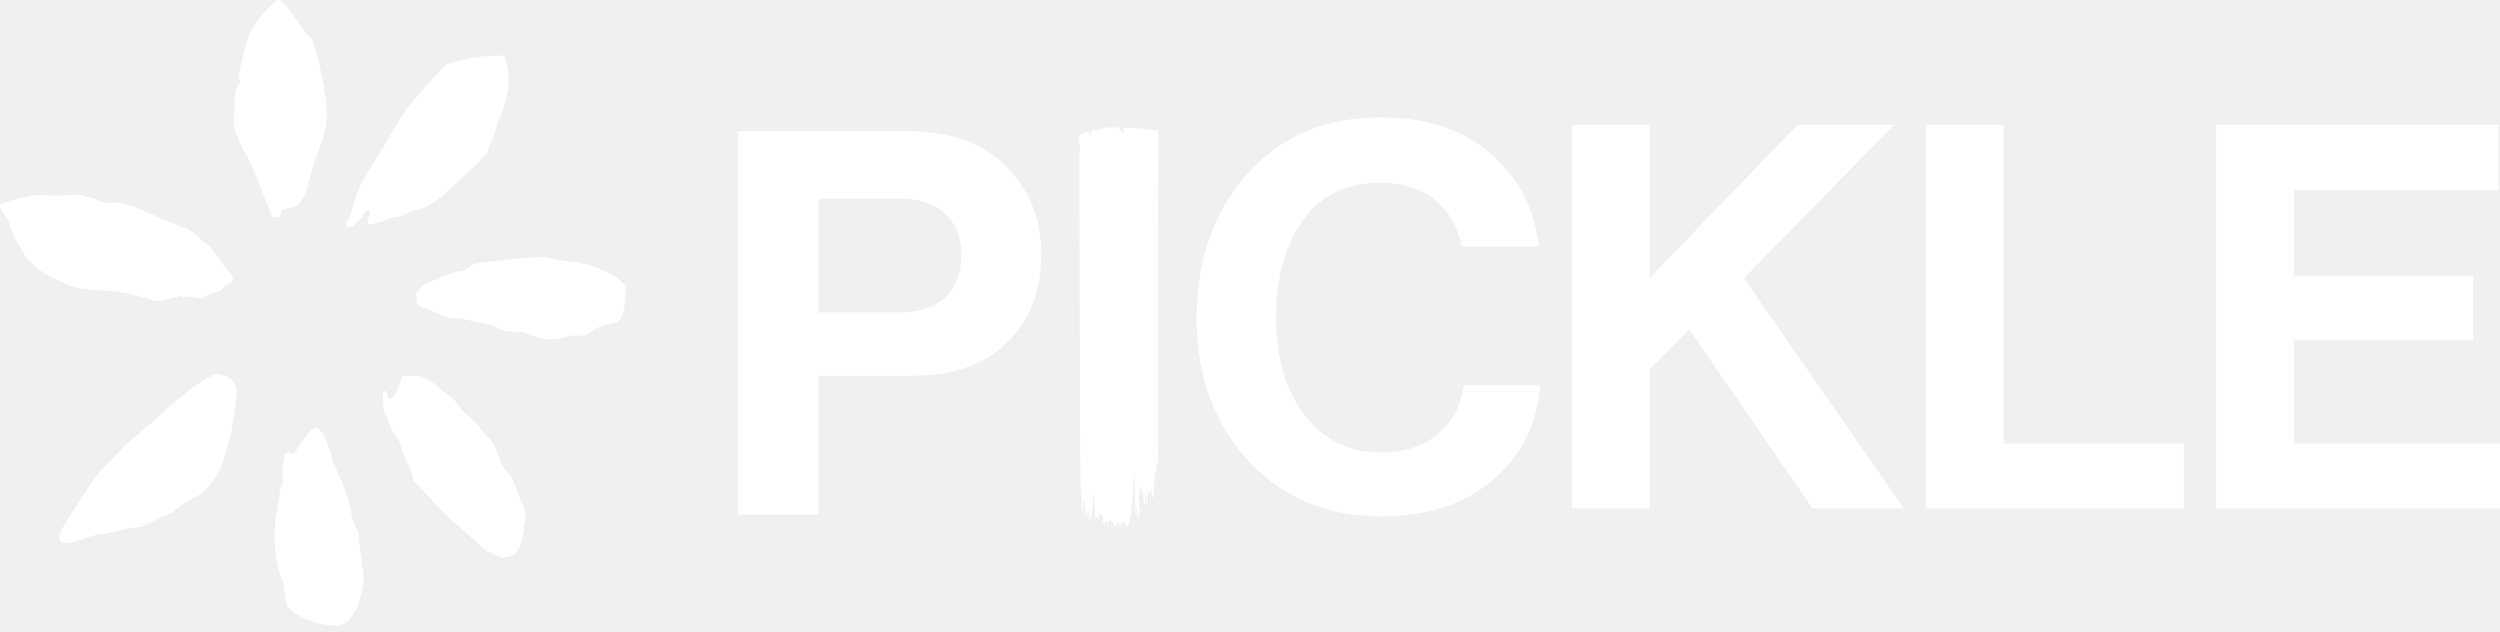
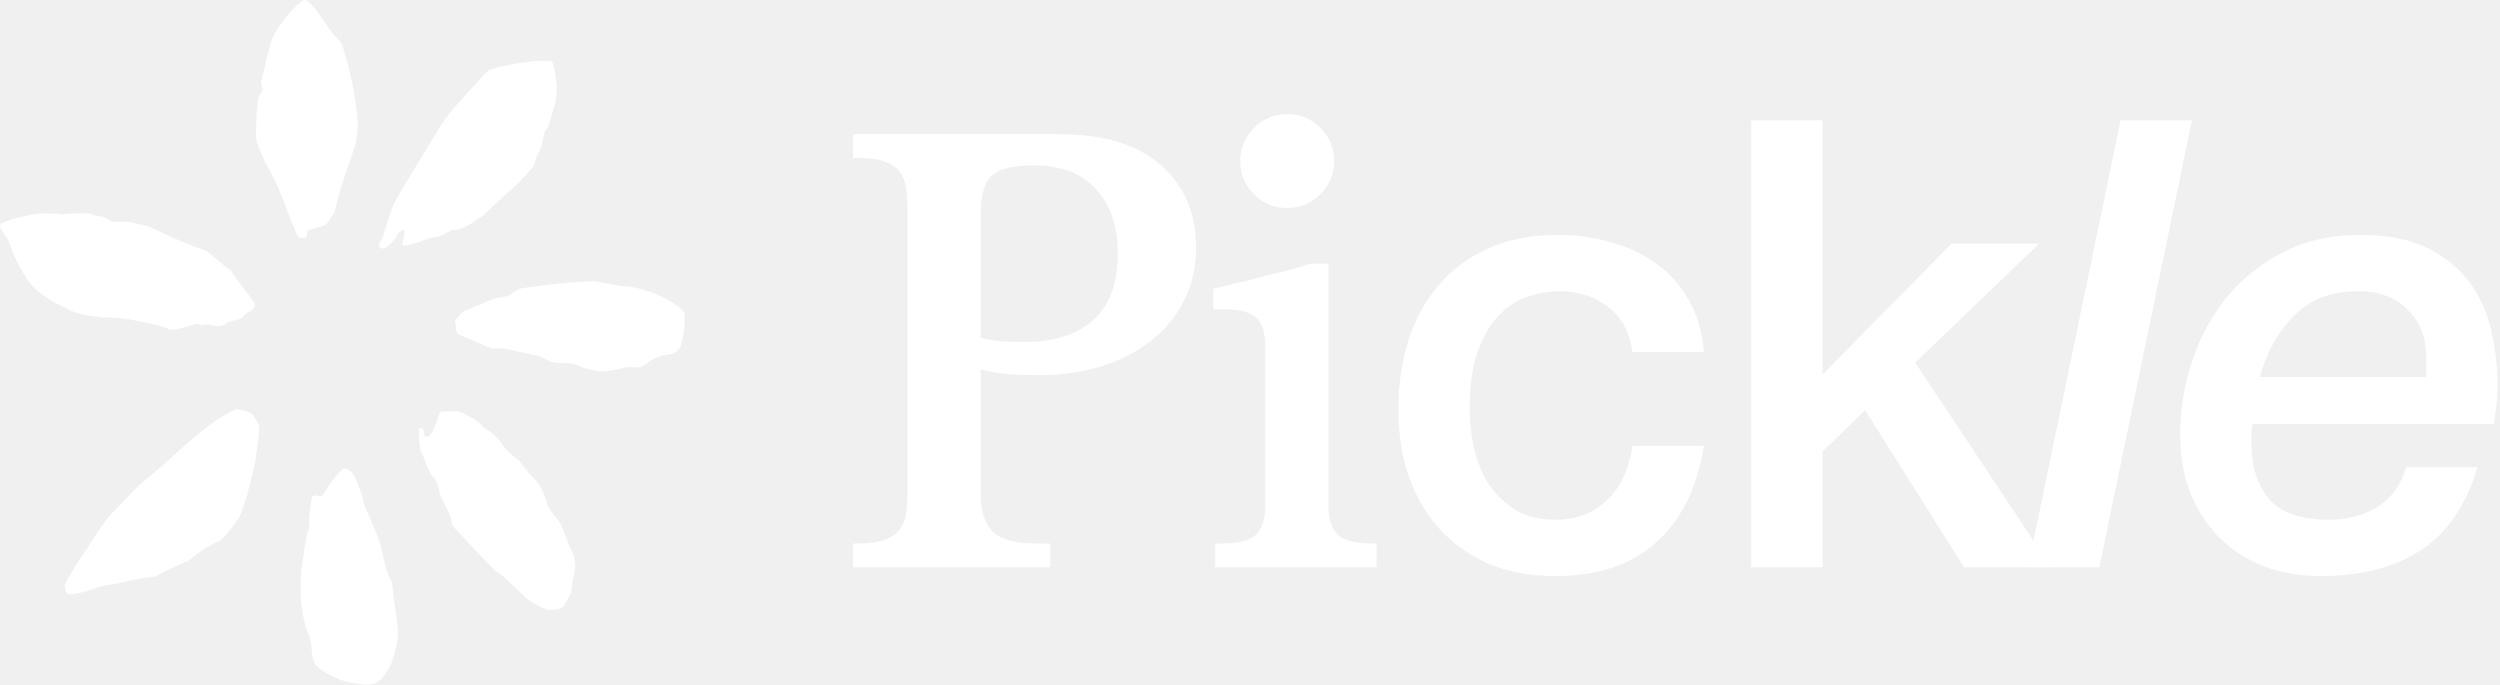
- <svg xmlns="http://www.w3.org/2000/svg" width="198" height="50" viewBox="0 0 198 50" fill="none">
-   <path d="M27.636 17.319L27.463 17.586C27.319 17.81 27.563 18.08 27.802 17.961L28.021 17.852C28.041 17.843 28.06 17.83 28.077 17.815C28.294 17.624 28.684 17.252 28.684 17.131C28.684 17.011 28.876 16.833 28.985 16.749C28.995 16.742 29.004 16.733 29.013 16.725C29.144 16.604 29.231 16.652 29.278 16.728C29.312 16.78 29.299 16.847 29.274 16.904C29.189 17.104 29.298 17.025 29.158 17.445C29.046 17.779 29.215 17.809 29.347 17.775C29.379 17.766 29.412 17.759 29.445 17.756C29.795 17.725 30.663 17.4 31.101 17.222C31.122 17.214 31.145 17.208 31.168 17.205L31.721 17.136C31.75 17.133 31.779 17.124 31.805 17.111L32.676 16.678C32.701 16.666 32.728 16.657 32.756 16.654L33.243 16.584C33.259 16.582 33.274 16.579 33.289 16.573C33.857 16.378 34.667 15.818 35.005 15.56C35.321 15.246 36.032 14.591 36.349 14.303L37.218 13.518C37.522 13.277 38.24 12.483 38.599 12.073C38.626 12.042 38.645 12.005 38.655 11.966L38.791 11.426C38.796 11.407 38.802 11.389 38.811 11.372L39.106 10.786C39.111 10.775 39.116 10.764 39.12 10.752C39.236 10.4 39.36 9.853 39.418 9.571C39.426 9.533 39.443 9.497 39.466 9.466L39.64 9.235C39.658 9.211 39.672 9.185 39.681 9.157C39.843 8.642 40.159 7.602 40.22 7.236C40.284 6.859 40.3 6.398 40.3 6.215C40.247 5.641 40.118 4.991 40.031 4.607C40.004 4.49 39.899 4.409 39.778 4.409H39.114C37.57 4.47 36.102 4.836 35.519 5.024C35.492 5.032 35.464 5.038 35.44 5.052C35.339 5.109 35.118 5.317 35.005 5.43C34.247 6.246 33.003 7.655 32.477 8.257C32.319 8.466 31.939 8.995 31.686 9.435C31.433 9.874 30.053 12.131 29.395 13.204C29.131 13.623 28.557 14.586 28.367 15.089C28.182 15.581 27.83 16.714 27.667 17.253C27.66 17.276 27.65 17.298 27.636 17.319Z" fill="white" />
-   <path d="M33.462 22.595L33.007 23.105C32.927 23.194 32.923 23.324 32.966 23.435C33.005 23.537 33.016 23.63 33.01 23.713C32.997 23.891 33.038 24.124 33.198 24.204L33.346 24.277L34.136 24.591C34.497 24.77 35.173 25.059 35.51 25.199C35.542 25.213 35.576 25.219 35.611 25.219H36.401C36.419 25.219 36.435 25.221 36.452 25.224C36.812 25.297 38.272 25.607 39.003 25.762C39.025 25.767 39.045 25.774 39.065 25.784L39.809 26.153C39.82 26.159 39.831 26.164 39.843 26.167C40.317 26.317 41.016 26.241 41.406 26.319C41.691 26.375 41.912 26.479 42.011 26.537C42.029 26.548 42.048 26.558 42.068 26.565C42.453 26.698 43.301 26.93 43.855 26.869C44.395 26.809 45.072 26.65 45.388 26.567C45.42 26.559 45.453 26.556 45.486 26.56C45.739 26.585 46.207 26.613 46.384 26.554C46.568 26.494 46.914 26.232 47.08 26.096C47.09 26.087 47.101 26.08 47.113 26.073C47.896 25.613 48.598 25.689 48.834 25.534C49.008 25.418 49.151 25.249 49.214 25.162C49.224 25.148 49.232 25.133 49.238 25.118C49.53 24.4 49.568 23.268 49.548 22.712C49.546 22.657 49.527 22.605 49.49 22.563C48.965 21.964 47.948 21.47 47.49 21.293C46.994 21.046 46.05 20.83 45.617 20.747C45.601 20.744 45.586 20.743 45.57 20.743C44.884 20.737 43.711 20.49 43.175 20.358C43.154 20.353 43.134 20.35 43.112 20.351C41.287 20.356 37.849 20.822 37.613 20.9C37.442 20.957 37.045 21.23 36.814 21.398C36.768 21.431 36.713 21.449 36.656 21.453C36.402 21.467 35.903 21.542 35.4 21.764C34.857 22.004 33.983 22.358 33.561 22.526C33.523 22.542 33.49 22.565 33.462 22.595Z" fill="white" />
-   <path d="M31.291 31.266C31.453 30.999 31.664 30.37 31.788 29.963C31.822 29.851 31.925 29.774 32.042 29.774H33.109C33.291 29.774 33.827 30.063 34.102 30.226C34.125 30.239 34.149 30.248 34.173 30.257C34.415 30.344 34.786 30.709 34.974 30.917C34.995 30.94 35.019 30.96 35.046 30.975C35.718 31.349 36.14 31.846 36.27 32.052C36.514 32.477 37.223 33.084 37.578 33.36C37.601 33.378 37.621 33.399 37.637 33.422C38.014 33.972 38.65 34.651 38.941 34.942C38.951 34.952 38.96 34.963 38.968 34.975C39.271 35.407 39.547 36.246 39.658 36.649C39.664 36.673 39.674 36.696 39.687 36.716C39.878 37.021 40.255 37.474 40.44 37.686C40.452 37.699 40.462 37.713 40.47 37.728C40.715 38.166 41.069 39.14 41.232 39.622C41.242 39.653 41.259 39.682 41.279 39.708C41.56 40.079 41.638 40.688 41.643 40.978C41.643 40.995 41.641 41.012 41.638 41.029C41.517 41.637 41.387 42.475 41.332 42.855C41.328 42.877 41.322 42.9 41.313 42.921C41.14 43.313 40.917 43.688 40.802 43.866C40.783 43.895 40.759 43.92 40.729 43.938C40.368 44.154 39.903 44.17 39.689 44.148C39.675 44.146 39.66 44.143 39.646 44.139C38.864 43.9 38.165 43.359 38.087 43.282C38.024 43.219 37.06 42.313 36.586 41.868C36.396 41.679 36.032 41.423 35.874 41.318C35.627 41.134 33.754 39.139 32.783 38.094C32.738 38.046 32.715 37.983 32.71 37.918C32.691 37.645 32.602 37.406 32.556 37.313L31.858 35.772C31.849 35.752 31.842 35.732 31.838 35.711C31.725 35.111 31.565 34.791 31.477 34.675C31.46 34.653 31.436 34.637 31.415 34.618C31.28 34.498 31.035 34.052 30.909 33.805C30.9 33.788 30.894 33.77 30.889 33.751C30.77 33.294 30.559 32.85 30.446 32.645C30.43 32.616 30.42 32.585 30.415 32.552C30.337 31.988 30.238 30.952 30.422 30.952C30.601 30.952 30.653 31.139 30.659 31.248C30.659 31.26 30.66 31.273 30.662 31.285C30.745 31.812 31.057 31.654 31.291 31.266Z" fill="white" />
-   <path d="M23.401 35.766C23.275 35.936 23.139 35.953 23.018 35.901C22.831 35.82 22.609 35.822 22.57 36.022C22.481 36.479 22.405 37.145 22.37 37.522C22.363 37.681 22.388 37.965 22.407 38.144C22.414 38.199 22.403 38.255 22.375 38.304L22.262 38.504C22.251 38.525 22.242 38.546 22.237 38.569C22.151 38.95 21.916 40.504 21.805 41.257C21.613 43.756 22.036 44.949 22.101 45.266C22.152 45.512 22.349 45.983 22.448 46.205C22.453 46.216 22.457 46.227 22.46 46.239C22.59 46.722 22.473 47.717 22.922 48.201C23.376 48.691 24.547 49.135 24.702 49.22C24.857 49.305 26.194 49.6 26.752 49.546C27.31 49.493 27.482 49.187 27.562 49.19C27.625 49.193 28.041 48.533 28.241 48.202C28.523 47.588 28.741 46.501 28.815 46.034C28.826 45.784 28.71 44.828 28.651 44.382C28.556 43.852 28.433 42.738 28.373 42.142C28.365 42.064 28.32 41.993 28.273 41.93C27.991 41.547 27.709 40.278 27.594 39.634C27.548 39.261 26.786 37.503 26.396 36.637C26.385 36.614 26.379 36.591 26.375 36.566C26.268 35.872 25.821 34.821 25.607 34.376C25.457 34.102 25.174 33.955 24.997 33.897C24.945 33.88 24.887 33.886 24.841 33.916C24.434 34.182 23.724 35.24 23.401 35.766Z" fill="white" />
-   <path d="M6.058 40.072C5.752 40.419 5.064 41.615 4.721 42.237C4.698 42.279 4.687 42.326 4.69 42.374C4.721 42.791 4.844 42.947 4.951 42.988C5.016 43.013 5.094 43.01 5.163 43.011C5.473 43.017 6.234 42.803 6.623 42.679C6.821 42.587 7.336 42.438 7.599 42.366C7.62 42.361 7.642 42.358 7.664 42.357C8.077 42.339 9.177 42.088 9.688 41.961C10.187 41.858 10.863 41.768 11.188 41.73C11.223 41.726 11.257 41.715 11.289 41.697C11.979 41.309 13.151 40.779 13.701 40.541C13.729 40.528 13.755 40.511 13.778 40.49C14.502 39.817 15.478 39.318 15.919 39.133C15.945 39.123 15.969 39.108 15.99 39.09C16.425 38.707 16.932 38.016 17.135 37.711C17.534 37.201 17.979 35.54 18.151 34.773C18.529 33.538 18.713 31.722 18.763 30.895C18.766 30.846 18.755 30.797 18.73 30.754L18.351 30.075C18.337 30.051 18.32 30.028 18.298 30.01C17.977 29.743 17.442 29.64 17.167 29.617C17.136 29.614 17.104 29.618 17.074 29.629C16.654 29.781 15.829 30.299 15.457 30.548C14.521 31.229 13.294 32.304 12.798 32.757C12.055 33.461 10.544 34.737 9.863 35.303C9.85 35.313 9.84 35.323 9.83 35.335C9.565 35.645 8.463 36.784 7.936 37.325C7.64 37.594 6.588 39.23 6.086 40.034C6.078 40.048 6.069 40.06 6.058 40.072Z" fill="white" />
-   <path d="M16.788 19.691C17.107 20.305 17.973 21.204 18.421 21.955C18.459 22.019 18.466 22.097 18.435 22.165C18.212 22.641 17.826 22.524 17.558 22.938C17.544 22.96 17.527 22.981 17.506 22.998C17.258 23.2 16.992 23.141 16.478 23.323C16.446 23.334 16.418 23.352 16.392 23.374C15.898 23.8 15.708 23.53 14.96 23.491C14.938 23.49 14.915 23.492 14.894 23.496C14.139 23.644 14.671 23.307 14.034 23.489C12.867 23.822 12.833 23.863 12.331 23.845C12.294 23.843 12.258 23.834 12.225 23.819C11.519 23.495 9.765 23.207 9.503 23.137C9.49 23.134 9.479 23.131 9.465 23.129C8.963 23.048 7.799 22.945 7.343 22.969C7.315 22.971 7.287 22.968 7.26 22.962C6.647 22.824 6.138 22.921 5.117 22.468L3.783 21.805C2.798 21.204 2.153 20.605 1.83 19.997C1.824 19.984 1.817 19.973 1.809 19.962C1.562 19.619 0.902 18.38 0.664 17.522C0.656 17.489 0.641 17.46 0.622 17.432C0.438 17.178 0.2 16.78 0.034 16.492C-0.038 16.367 0.008 16.208 0.14 16.148C1.007 15.752 2.305 15.52 2.891 15.449C3.442 15.412 4.18 15.474 4.52 15.514C4.548 15.517 4.576 15.516 4.605 15.511C5.109 15.419 5.995 15.425 6.43 15.441C6.463 15.442 6.495 15.45 6.525 15.463L6.807 15.588C6.849 15.607 6.895 15.613 6.94 15.612C7.354 15.6 7.775 15.831 7.956 15.964C7.967 15.972 7.978 15.98 7.99 15.986C8.242 16.105 8.874 16.072 9.203 16.035C9.231 16.032 9.26 16.033 9.288 16.039C9.674 16.122 10.43 16.31 10.796 16.404C10.815 16.408 10.832 16.415 10.849 16.423C11.672 16.838 13.713 17.777 14.736 18.061C14.752 18.066 14.767 18.071 14.781 18.078C15.315 18.353 16.205 19.273 16.67 19.565C16.72 19.596 16.761 19.639 16.788 19.691Z" fill="white" />
-   <path d="M20.715 15.035C20.774 15.265 21.243 16.397 21.524 17.062C21.565 17.159 21.66 17.222 21.766 17.222H21.966C22.111 17.222 22.229 17.105 22.229 16.96V16.872C22.229 16.755 22.306 16.653 22.419 16.62L23.492 16.311C23.551 16.294 23.602 16.257 23.637 16.206L24.19 15.393C24.21 15.363 24.224 15.33 24.231 15.294C24.562 13.572 25.655 10.814 25.734 10.428C25.798 10.115 25.867 9.412 25.894 9.1C25.831 6.89 25.096 4.247 24.718 3.144C24.705 3.106 24.684 3.072 24.655 3.044C24.427 2.817 24.001 2.364 23.822 2.072C23.634 1.764 23.016 0.923 22.719 0.526C22.711 0.515 22.702 0.505 22.693 0.496L22.264 0.075C22.193 0.006 22.091 -0.017 21.997 0.013L21.951 0.028C21.924 0.037 21.899 0.05 21.877 0.066C20.928 0.779 19.836 2.238 19.6 3.087C19.415 3.752 19.065 5.204 18.899 5.91C18.889 5.953 18.89 5.999 18.902 6.042L19.008 6.405C19.03 6.48 19.017 6.56 18.973 6.625L18.739 6.969C18.729 6.984 18.721 6.999 18.715 7.016C18.561 7.474 18.486 9.81 18.564 10.193C18.628 10.506 19.016 11.365 19.202 11.755L19.839 12.927C20.105 13.525 20.652 14.785 20.715 15.035Z" fill="white" />
-   <path d="M109.393 40.898C105.115 40.898 101.602 39.425 98.855 36.48C96.135 33.507 94.775 29.74 94.775 25.181C94.775 20.593 96.107 16.798 98.77 13.796C101.432 10.794 104.959 9.293 109.35 9.293C112.976 9.293 115.88 10.256 118.061 12.182C120.27 14.079 121.545 16.529 121.885 19.531H115.766C115.483 17.973 114.775 16.741 113.642 15.835C112.537 14.929 111.106 14.476 109.35 14.476C106.659 14.476 104.605 15.467 103.189 17.449C101.772 19.432 101.064 22.009 101.064 25.181C101.064 28.324 101.815 30.887 103.316 32.869C104.846 34.852 106.871 35.843 109.393 35.843C111.177 35.843 112.664 35.361 113.854 34.399C115.044 33.407 115.738 32.105 115.936 30.491H121.97C121.8 33.351 120.681 35.744 118.613 37.669C116.319 39.822 113.245 40.898 109.393 40.898Z" fill="white" />
-   <path d="M124.515 40.261V9.888H130.677V21.995L142.362 9.888H150.01L138.113 22.037L150.775 40.261H143.552L133.779 26.073L130.677 29.216V40.261H124.515Z" fill="white" />
-   <path d="M152.523 40.261V9.888H158.685V35.121H172.962V40.261H152.523Z" fill="white" />
-   <path d="M175.522 40.261V9.888H197.873V15.071H181.683V21.867H195.875V26.922H181.683V35.121H198V40.261H175.522Z" fill="white" />
-   <path d="M58.462 40.76V10.387H71.805C75.261 10.387 77.909 11.336 79.751 13.233C81.564 15.103 82.47 17.411 82.47 20.158C82.47 23.046 81.564 25.368 79.751 27.124C77.938 28.88 75.459 29.758 72.315 29.758H64.836V40.76H58.462ZM64.836 15.74V24.745H71.21C72.796 24.745 74.014 24.349 74.864 23.556C75.714 22.735 76.139 21.616 76.139 20.2C76.139 18.784 75.714 17.694 74.864 16.929C74.014 16.136 72.825 15.74 71.295 15.74H64.836Z" fill="white" />
-   <path fill-rule="evenodd" clip-rule="evenodd" d="M87.343 10.185C87.112 10.248 86.834 10.3 86.726 10.301C86.474 10.304 86.39 10.377 86.39 10.592C86.39 10.776 86.305 10.745 86.267 10.546C86.239 10.401 86.023 10.411 85.69 10.573C85.393 10.717 85.357 10.835 85.472 11.276C85.534 11.515 85.549 11.723 85.523 11.981C85.502 12.182 85.486 12.486 85.488 12.656C85.49 12.826 85.502 18.789 85.516 25.907C85.534 34.939 85.56 38.855 85.601 38.869C85.639 38.881 85.661 39.176 85.661 39.686C85.662 40.124 85.687 40.521 85.717 40.567C85.778 40.663 85.8 40.436 85.784 39.864L85.774 39.526L85.858 39.748C85.905 39.87 85.948 40.168 85.956 40.409C85.963 40.651 85.986 40.848 86.007 40.849C86.047 40.849 86.145 40.569 86.183 40.342C86.195 40.265 86.21 40.366 86.216 40.567C86.221 40.769 86.26 40.996 86.303 41.074L86.38 41.214L86.41 41.074C86.495 40.665 86.558 39.992 86.558 39.486C86.558 39.173 86.568 38.927 86.58 38.94C86.593 38.953 86.62 39.23 86.641 39.554C86.662 39.879 86.689 40.221 86.7 40.314C86.712 40.407 86.727 40.617 86.733 40.781C86.745 41.126 86.835 41.24 86.844 40.922C86.85 40.719 86.854 40.724 86.918 41.017L86.985 41.327L87.035 40.905C87.084 40.486 87.084 40.485 87.121 40.736C87.157 40.981 87.158 40.983 87.173 40.792C87.181 40.684 87.199 40.64 87.213 40.694C87.227 40.748 87.262 40.792 87.291 40.792C87.32 40.792 87.345 40.963 87.349 41.172C87.353 41.448 87.366 41.514 87.399 41.411C87.437 41.292 87.446 41.309 87.456 41.524L87.468 41.777L87.514 41.504C87.563 41.208 87.623 41.092 87.623 41.293C87.623 41.362 87.646 41.404 87.675 41.386C87.703 41.369 87.739 41.386 87.754 41.425C87.77 41.464 87.785 41.437 87.787 41.366C87.79 41.294 87.817 41.252 87.848 41.271C87.878 41.29 87.906 41.247 87.91 41.176C87.915 41.053 87.919 41.054 87.977 41.2C88.04 41.361 88.124 41.407 88.134 41.285C88.143 41.163 88.228 41.486 88.241 41.693L88.253 41.89L88.292 41.721C88.313 41.628 88.358 41.558 88.392 41.564C88.426 41.571 88.47 41.511 88.49 41.431C88.521 41.306 88.594 41.288 88.61 41.402C88.612 41.423 88.642 41.503 88.676 41.58L88.738 41.721L88.742 41.552C88.746 41.422 88.759 41.403 88.801 41.468C88.843 41.533 88.857 41.514 88.862 41.383C88.868 41.22 88.871 41.222 88.943 41.44L89.017 41.665L89.037 41.102L89.154 41.468C89.231 41.705 89.28 41.794 89.294 41.721C89.307 41.659 89.347 41.57 89.384 41.524C89.42 41.478 89.457 41.364 89.464 41.271C89.472 41.178 89.501 41.051 89.529 40.989C89.557 40.928 89.603 40.522 89.633 40.089C89.662 39.656 89.704 39.238 89.724 39.16C89.744 39.083 89.761 38.843 89.76 38.626C89.76 38.213 89.846 37.377 89.859 37.669C89.882 38.202 89.913 39.46 89.918 40.117C89.922 40.611 89.942 40.848 89.977 40.794C90.019 40.726 90.038 40.735 90.078 40.844C90.124 40.968 90.133 40.958 90.2 40.718C90.246 40.554 90.26 40.33 90.237 40.105C90.165 39.386 90.18 38.86 90.277 38.682L90.369 38.513L90.344 38.851C90.324 39.117 90.328 39.144 90.364 38.977C90.453 38.562 90.489 38.675 90.574 39.639C90.611 40.054 90.618 40.074 90.666 39.892C90.695 39.784 90.706 39.6 90.69 39.484C90.675 39.368 90.685 39.259 90.713 39.242C90.741 39.224 90.765 39.231 90.768 39.256C90.77 39.281 90.784 39.503 90.799 39.75C90.814 39.997 90.837 40.21 90.851 40.224C90.865 40.237 90.876 40.016 90.876 39.733C90.876 39.369 90.896 39.217 90.943 39.217C90.995 39.217 90.995 39.202 90.943 39.149C90.906 39.112 90.878 39.017 90.881 38.938L90.887 38.795L90.977 39.076L90.995 38.795L91.058 38.935C91.118 39.068 91.124 39.06 91.158 38.795C91.193 38.524 91.195 38.529 91.203 38.921C91.208 39.15 91.237 39.329 91.268 39.329C91.299 39.329 91.328 39.399 91.332 39.484C91.337 39.569 91.361 39.398 91.387 39.104C91.412 38.81 91.424 38.449 91.413 38.302C91.402 38.155 91.409 38.035 91.429 38.035C91.448 38.035 91.46 37.864 91.454 37.655C91.448 37.403 91.458 37.332 91.484 37.444C91.543 37.694 91.716 36.674 91.712 36.094C91.697 33.385 91.692 30.291 91.699 26.668C91.703 24.269 91.709 20.015 91.712 17.214C91.716 14.413 91.734 11.729 91.753 11.248C91.781 10.542 91.732 10.357 91.669 10.308C90.727 10.308 90.204 10.084 89.342 10.123L88.958 10.124L88.978 10.41C88.999 10.721 89.001 10.722 88.727 10.293C88.603 10.099 88.594 10.095 88.182 10.084C87.904 10.076 87.622 10.11 87.343 10.185ZM91.51 36.502C91.53 36.675 91.521 36.797 91.49 36.797C91.461 36.797 91.436 36.654 91.436 36.478C91.436 36.093 91.465 36.102 91.51 36.502ZM91.605 38.598C91.605 38.639 91.622 38.656 91.642 38.635C91.663 38.615 91.663 38.581 91.642 38.56C91.622 38.54 91.605 38.557 91.605 38.598ZM91.111 39.245C91.112 39.338 91.125 39.369 91.139 39.314C91.153 39.26 91.152 39.184 91.137 39.145C91.121 39.107 91.11 39.152 91.111 39.245ZM90.259 39.442C90.259 39.483 90.276 39.5 90.296 39.479C90.317 39.459 90.317 39.425 90.296 39.404C90.276 39.384 90.259 39.401 90.259 39.442ZM91.221 39.498C91.221 39.576 91.234 39.607 91.249 39.569C91.265 39.53 91.265 39.467 91.249 39.428C91.234 39.389 91.221 39.421 91.221 39.498ZM90.018 40.019C90.005 40.088 89.994 40.031 89.994 39.892C89.994 39.753 90.005 39.696 90.018 39.766C90.031 39.835 90.031 39.949 90.018 40.019ZM89.707 39.948C89.707 40.026 89.72 40.057 89.735 40.019C89.751 39.98 89.751 39.917 89.735 39.878C89.72 39.839 89.707 39.871 89.707 39.948ZM91.279 40.089C91.28 40.182 91.293 40.213 91.307 40.158C91.321 40.104 91.32 40.028 91.305 39.989C91.29 39.951 91.278 39.996 91.279 40.089ZM90.06 40.447C90.073 40.575 90.06 40.68 90.031 40.68C90.002 40.68 89.978 40.562 89.978 40.417C89.978 40.103 90.028 40.12 90.06 40.447ZM90.835 40.624C90.835 40.763 90.846 40.82 90.859 40.75C90.873 40.681 90.873 40.567 90.859 40.497C90.846 40.427 90.835 40.484 90.835 40.624ZM91.223 40.539C91.224 40.632 91.237 40.663 91.251 40.608C91.265 40.554 91.264 40.478 91.249 40.44C91.234 40.402 91.222 40.446 91.223 40.539ZM90.595 40.624C90.595 40.665 90.612 40.682 90.633 40.661C90.653 40.641 90.653 40.607 90.633 40.586C90.612 40.566 90.595 40.582 90.595 40.624Z" fill="white" />
+ <svg xmlns="http://www.w3.org/2000/svg" width="639" height="175" viewBox="0 0 639 175" fill="none">
+   <path d="M97.6 61.163L96.99 62.107C96.479 62.896 97.341 63.852 98.186 63.432L98.96 63.048C99.031 63.013 99.097 62.969 99.156 62.917C99.923 62.241 101.299 60.925 101.299 60.499C101.299 60.075 101.978 59.449 102.363 59.151C102.398 59.125 102.431 59.096 102.463 59.066C102.926 58.637 103.232 58.81 103.399 59.075C103.517 59.262 103.472 59.497 103.385 59.7C103.083 60.404 103.47 60.127 102.974 61.608C102.578 62.788 103.176 62.893 103.641 62.773C103.755 62.743 103.87 62.719 103.988 62.709C105.223 62.597 108.289 61.45 109.836 60.822C109.913 60.791 109.992 60.771 110.074 60.761L112.025 60.518C112.129 60.505 112.23 60.475 112.324 60.428L115.397 58.901C115.487 58.857 115.582 58.828 115.681 58.813L117.402 58.569C117.457 58.561 117.511 58.549 117.563 58.531C119.57 57.84 122.431 55.864 123.625 54.952C124.741 53.843 127.252 51.531 128.369 50.514L131.438 47.741C132.512 46.887 135.048 44.084 136.317 42.637C136.412 42.528 136.48 42.398 136.515 42.257L136.995 40.351C137.012 40.285 137.035 40.222 137.065 40.162L138.106 38.093C138.126 38.054 138.143 38.014 138.157 37.972C138.567 36.728 139.004 34.797 139.21 33.802C139.238 33.666 139.295 33.539 139.379 33.429L139.994 32.613C140.057 32.53 140.105 32.437 140.137 32.338C140.711 30.521 141.826 26.848 142.043 25.554C142.266 24.223 142.322 22.596 142.322 21.948C142.136 19.921 141.681 17.625 141.373 16.27C141.278 15.857 140.907 15.569 140.481 15.569H138.136C132.684 15.786 127.498 17.079 125.44 17.742C125.345 17.773 125.247 17.792 125.16 17.841C124.804 18.043 124.023 18.779 123.625 19.175C120.945 22.059 116.555 27.033 114.694 29.159C114.136 29.899 112.797 31.766 111.904 33.319C111.011 34.872 106.136 42.841 103.811 46.632C102.881 48.111 100.853 51.513 100.183 53.288C99.528 55.024 98.285 59.026 97.709 60.93C97.684 61.013 97.647 61.09 97.6 61.163Z" fill="white" />
+   <path d="M118.177 79.798L116.566 81.598C116.286 81.912 116.271 82.37 116.422 82.762C116.559 83.122 116.598 83.453 116.578 83.745C116.534 84.374 116.676 85.196 117.243 85.478L117.764 85.737L120.555 86.846C121.83 87.48 124.218 88.499 125.408 88.994C125.521 89.041 125.641 89.065 125.764 89.065H128.556C128.617 89.065 128.676 89.07 128.736 89.082C130.007 89.338 135.161 90.432 137.744 90.982C137.82 90.998 137.892 91.024 137.962 91.058L140.589 92.364C140.628 92.383 140.668 92.4 140.71 92.413C142.384 92.941 144.851 92.674 146.229 92.948C147.237 93.148 148.017 93.514 148.365 93.719C148.43 93.758 148.497 93.792 148.569 93.817C149.927 94.287 152.924 95.105 154.88 94.889C156.786 94.678 159.177 94.119 160.291 93.825C160.404 93.795 160.521 93.786 160.637 93.798C161.533 93.887 163.184 93.987 163.81 93.779C164.459 93.565 165.683 92.639 166.266 92.161C166.303 92.131 166.343 92.103 166.384 92.079C169.15 90.456 171.63 90.725 172.461 90.174C173.078 89.766 173.584 89.169 173.805 88.861C173.84 88.812 173.868 88.76 173.89 88.705C174.92 86.171 175.053 82.173 174.985 80.209C174.978 80.015 174.909 79.83 174.78 79.684C172.927 77.567 169.334 75.822 167.717 75.198C165.964 74.326 162.632 73.562 161.103 73.272C161.046 73.261 160.992 73.256 160.934 73.256C158.512 73.236 154.371 72.361 152.478 71.897C152.404 71.879 152.332 71.87 152.257 71.87C145.808 71.889 133.666 73.535 132.834 73.811C132.231 74.011 130.829 74.975 130.012 75.57C129.85 75.688 129.656 75.751 129.456 75.762C128.556 75.813 126.795 76.078 125.02 76.862C123.102 77.709 120.015 78.96 118.524 79.555C118.391 79.608 118.272 79.691 118.177 79.798Z" fill="white" />
+   <path d="M110.508 110.42C111.079 109.475 111.825 107.255 112.264 105.818C112.384 105.423 112.747 105.15 113.161 105.15H116.927C117.57 105.15 119.463 106.172 120.437 106.745C120.516 106.791 120.6 106.824 120.686 106.855C121.541 107.162 122.85 108.453 123.515 109.188C123.588 109.269 123.674 109.337 123.77 109.39C126.141 110.713 127.634 112.468 128.09 113.193C128.954 114.696 131.456 116.84 132.713 117.815C132.793 117.877 132.862 117.951 132.919 118.034C134.249 119.976 136.496 122.374 137.525 123.402C137.561 123.438 137.592 123.475 137.622 123.517C138.688 125.044 139.663 128.007 140.055 129.431C140.078 129.514 140.112 129.594 140.158 129.667C140.833 130.745 142.164 132.343 142.819 133.092C142.86 133.139 142.895 133.187 142.925 133.241C143.789 134.786 145.038 138.226 145.615 139.93C145.652 140.039 145.71 140.14 145.78 140.232C146.775 141.543 147.05 143.694 147.065 144.719C147.066 144.78 147.06 144.84 147.048 144.899C146.62 147.045 146.162 150.004 145.967 151.346C145.956 151.426 145.934 151.504 145.901 151.578C145.292 152.965 144.504 154.289 144.098 154.918C144.031 155.02 143.944 155.108 143.839 155.171C142.563 155.935 140.922 155.99 140.166 155.912C140.115 155.907 140.065 155.896 140.015 155.881C137.254 155.037 134.785 153.128 134.508 152.853C134.285 152.631 130.88 149.432 129.206 147.861C128.536 147.195 127.252 146.289 126.694 145.919C125.822 145.27 119.206 138.224 115.776 134.535C115.618 134.364 115.535 134.142 115.519 133.91C115.452 132.946 115.139 132.104 114.973 131.775L112.508 126.331C112.478 126.263 112.455 126.19 112.441 126.116C112.041 123.998 111.475 122.868 111.164 122.459C111.104 122.38 111.02 122.325 110.945 122.259C110.47 121.833 109.602 120.257 109.159 119.385C109.128 119.325 109.105 119.262 109.088 119.197C108.668 117.582 107.922 116.014 107.525 115.288C107.469 115.186 107.43 115.076 107.414 114.96C107.138 112.971 106.788 109.311 107.439 109.311C108.071 109.311 108.256 109.97 108.274 110.354C108.276 110.398 108.279 110.443 108.286 110.486C108.581 112.348 109.681 111.791 110.508 110.42Z" fill="white" />
+   <path d="M82.644 126.311C82.198 126.912 81.719 126.971 81.291 126.787C80.628 126.502 79.845 126.509 79.708 127.215C79.394 128.829 79.126 131.181 79.001 132.512C78.976 133.074 79.065 134.078 79.135 134.709C79.156 134.905 79.117 135.102 79.02 135.274L78.621 135.981C78.581 136.053 78.55 136.13 78.532 136.21C78.23 137.555 77.397 143.044 77.007 145.704C76.33 154.527 77.823 158.744 78.053 159.86C78.232 160.731 78.926 162.395 79.276 163.176C79.294 163.216 79.309 163.256 79.321 163.299C79.778 165.005 79.367 168.516 80.952 170.226C82.556 171.957 86.692 173.524 87.239 173.825C87.786 174.126 92.506 175.166 94.477 174.977C96.448 174.788 97.057 173.709 97.337 173.721C97.561 173.731 99.03 171.398 99.737 170.231C100.731 168.062 101.502 164.223 101.763 162.574C101.803 161.691 101.393 158.316 101.184 156.739C100.85 154.87 100.415 150.935 100.201 148.831C100.173 148.553 100.014 148.304 99.848 148.079C98.854 146.727 97.857 142.247 97.451 139.973C97.289 138.655 94.597 132.444 93.219 129.388C93.183 129.307 93.16 129.225 93.147 129.138C92.77 126.686 91.191 122.974 90.435 121.401C89.905 120.434 88.907 119.915 88.279 119.711C88.094 119.65 87.893 119.67 87.73 119.777C86.293 120.718 83.782 124.454 82.644 126.311Z" fill="white" />
+   <path d="M21.394 141.518C20.314 142.745 17.884 146.969 16.673 149.164C16.592 149.312 16.552 149.479 16.564 149.647C16.672 151.119 17.108 151.671 17.484 151.815C17.713 151.904 17.989 151.895 18.235 151.899C19.327 151.919 22.014 151.161 23.389 150.724C24.088 150.401 25.909 149.874 26.835 149.621C26.911 149.601 26.987 149.591 27.066 149.587C28.524 149.525 32.408 148.636 34.215 148.188C35.975 147.824 38.364 147.507 39.511 147.374C39.637 147.359 39.757 147.32 39.867 147.258C42.306 145.888 46.444 144.016 48.387 143.173C48.487 143.13 48.578 143.07 48.657 142.995C51.214 140.619 54.662 138.855 56.219 138.204C56.311 138.166 56.396 138.115 56.471 138.049C58.007 136.696 59.796 134.256 60.514 133.182C61.922 131.381 63.494 125.513 64.104 122.804C65.439 118.444 66.087 112.03 66.263 109.11C66.274 108.936 66.233 108.763 66.148 108.611L64.808 106.214C64.76 106.128 64.698 106.048 64.622 105.985C63.487 105.04 61.599 104.675 60.628 104.595C60.516 104.586 60.404 104.6 60.298 104.638C58.814 105.175 55.902 107.005 54.588 107.883C51.282 110.288 46.95 114.087 45.198 115.685C42.575 118.17 37.237 122.679 34.831 124.676C34.788 124.712 34.752 124.748 34.715 124.791C33.781 125.883 29.89 129.907 28.026 131.818C26.983 132.769 23.267 138.544 21.495 141.384C21.464 141.433 21.432 141.475 21.394 141.518Z" fill="white" />
+   <path d="M59.29 69.541C60.416 71.708 63.475 74.885 65.055 77.538C65.189 77.764 65.216 78.039 65.105 78.277C64.318 79.96 62.954 79.546 62.008 81.007C61.957 81.085 61.899 81.16 61.826 81.219C60.947 81.932 60.01 81.724 58.193 82.368C58.082 82.407 57.98 82.471 57.892 82.548C56.145 84.052 55.474 83.099 52.831 82.961C52.755 82.957 52.675 82.964 52.6 82.978C49.932 83.501 51.811 82.31 49.562 82.955C45.441 84.13 45.321 84.276 43.549 84.21C43.418 84.205 43.291 84.172 43.172 84.117C40.68 82.974 34.486 81.958 33.562 81.712C33.517 81.7 33.474 81.69 33.428 81.682C31.654 81.396 27.543 81.031 25.933 81.117C25.835 81.123 25.735 81.115 25.639 81.093C23.475 80.606 21.678 80.947 18.073 79.349L13.36 77.005C9.882 74.883 7.604 72.77 6.464 70.621C6.441 70.577 6.416 70.537 6.387 70.497C5.515 69.285 3.184 64.909 2.347 61.88C2.315 61.766 2.264 61.66 2.195 61.564C1.547 60.666 0.705 59.261 0.12 58.243C-0.134 57.801 0.028 57.239 0.494 57.027C3.557 55.631 8.14 54.809 10.209 54.558C12.157 54.428 14.762 54.647 15.963 54.789C16.063 54.8 16.162 54.796 16.261 54.778C18.042 54.455 21.172 54.474 22.707 54.531C22.824 54.535 22.938 54.562 23.045 54.609L24.041 55.051C24.188 55.116 24.349 55.139 24.51 55.135C25.972 55.092 27.457 55.907 28.096 56.379C28.135 56.408 28.174 56.435 28.218 56.455C29.109 56.877 31.34 56.758 32.501 56.63C32.601 56.619 32.702 56.623 32.801 56.644C34.163 56.935 36.834 57.601 38.129 57.931C38.195 57.947 38.255 57.97 38.316 58C41.221 59.465 48.43 62.782 52.042 63.784C52.098 63.8 52.15 63.819 52.202 63.846C54.088 64.814 57.23 68.064 58.873 69.095C59.049 69.205 59.194 69.356 59.29 69.541Z" fill="white" />
+   <path d="M73.159 53.098C73.366 53.911 75.022 57.908 76.015 60.257C76.159 60.599 76.496 60.82 76.869 60.82H77.576C78.089 60.82 78.504 60.407 78.504 59.897V59.583C78.504 59.172 78.777 58.811 79.174 58.696L82.965 57.603C83.173 57.543 83.354 57.413 83.475 57.234L85.429 54.361C85.501 54.255 85.549 54.139 85.573 54.014C86.743 47.932 90.605 38.191 90.883 36.826C91.109 35.723 91.353 33.241 91.446 32.138C91.225 24.332 88.631 14.999 87.295 11.102C87.249 10.968 87.173 10.85 87.072 10.75C86.267 9.947 84.763 8.35 84.131 7.317C83.465 6.228 81.283 3.26 80.234 1.857C80.206 1.819 80.175 1.784 80.142 1.751L78.626 0.266C78.379 0.023 78.015 -0.062 77.685 0.046L77.521 0.1C77.427 0.13 77.339 0.175 77.26 0.234C73.911 2.75 70.054 7.904 69.22 10.902C68.566 13.252 67.332 18.378 66.743 20.871C66.707 21.025 66.711 21.186 66.755 21.338L67.129 22.621C67.206 22.884 67.161 23.168 67.006 23.395L66.179 24.611C66.143 24.665 66.113 24.717 66.093 24.778C65.552 26.395 65.286 34.646 65.562 35.999C65.787 37.102 67.156 40.136 67.813 41.515L70.064 45.651C71.001 47.766 72.933 52.215 73.159 53.098Z" fill="white" />
+   <path d="M219.158 138.92C222.144 138.92 224.491 138.6 226.197 137.96C227.904 137.32 229.184 136.413 230.038 135.24C230.891 134.067 231.424 132.68 231.637 131.08C231.851 129.373 231.958 127.56 231.958 125.64V53.64C231.958 51.72 231.851 49.96 231.637 48.36C231.424 46.653 230.891 45.213 230.038 44.04C229.184 42.867 227.904 41.96 226.197 41.32C224.491 40.68 222.144 40.36 219.158 40.36H218.038V34.28H270.358C281.878 34.28 290.624 36.893 296.598 42.12C302.678 47.347 305.717 54.387 305.717 63.24C305.717 68.36 304.651 72.947 302.518 77C300.491 81.053 297.664 84.467 294.038 87.24C290.411 90.013 286.197 92.147 281.397 93.64C276.597 95.133 271.424 95.88 265.878 95.88C261.504 95.88 258.038 95.72 255.478 95.4C253.024 94.973 251.424 94.653 250.678 94.44V126.76C250.678 130.493 251.637 133.48 253.557 135.72C255.477 137.853 259.318 138.92 265.078 138.92H268.438V145H218.038V138.92H219.158ZM261.878 87.4C269.451 87.4 275.318 85.533 279.478 81.8C283.638 78.067 285.717 72.36 285.717 64.68C285.717 57.96 283.904 52.573 280.277 48.52C276.651 44.36 271.317 42.28 264.277 42.28H263.957C258.944 42.28 255.477 43.133 253.557 44.84C251.637 46.547 250.678 49.747 250.678 54.44V86.28C251.211 86.493 252.437 86.76 254.357 87.08C256.277 87.293 258.784 87.4 261.878 87.4Z" fill="white" />
+   <path d="M329.004 53.16C325.697 53.16 322.87 51.987 320.524 49.64C318.177 47.293 317.004 44.467 317.004 41.16C317.004 37.853 318.177 35.027 320.524 32.68C322.87 30.333 325.697 29.16 329.004 29.16C332.31 29.16 335.137 30.333 337.484 32.68C339.83 35.027 341.004 37.853 341.004 41.16C341.004 44.467 339.83 47.293 337.484 49.64C335.137 51.987 332.31 53.16 329.004 53.16ZM312.204 138.92C316.47 138.92 319.404 138.173 321.004 136.68C322.604 135.187 323.404 132.68 323.404 129.16V88.52C323.404 85 322.604 82.547 321.004 81.16C319.404 79.773 316.95 79.08 313.644 79.08H310.124V73.8C311.404 73.48 313.164 73.053 315.404 72.52C317.75 71.987 320.15 71.4 322.604 70.76C325.057 70.12 327.404 69.533 329.644 69C331.884 68.36 333.644 67.827 334.924 67.4H339.564V129.16C339.564 132.68 340.364 135.187 341.964 136.68C343.564 138.173 346.497 138.92 350.764 138.92H351.884V145H310.604V138.92H312.204Z" fill="white" />
+   <path d="M417.259 89.96C416.512 84.84 414.432 81 411.019 78.44C407.712 75.773 403.499 74.44 398.379 74.44C396.032 74.44 393.525 74.867 390.859 75.72C388.192 76.467 385.739 77.96 383.499 80.2C381.259 82.333 379.392 85.373 377.899 89.32C376.405 93.16 375.659 98.227 375.659 104.52C375.659 107.933 376.032 111.347 376.779 114.76C377.632 118.173 378.912 121.213 380.619 123.88C382.432 126.547 384.725 128.733 387.499 130.44C390.272 132.04 393.632 132.84 397.579 132.84C402.912 132.84 407.285 131.187 410.699 127.88C414.219 124.573 416.405 119.933 417.259 113.96H435.499C433.792 124.733 429.685 133 423.179 138.76C416.779 144.413 408.245 147.24 397.579 147.24C391.072 147.24 385.312 146.173 380.299 144.04C375.392 141.8 371.232 138.813 367.819 135.08C364.405 131.24 361.792 126.707 359.979 121.48C358.272 116.253 357.419 110.6 357.419 104.52C357.419 98.333 358.272 92.52 359.979 87.08C361.685 81.64 364.245 76.947 367.659 73C371.072 68.947 375.285 65.8 380.299 63.56C385.419 61.213 391.392 60.04 398.219 60.04C403.019 60.04 407.552 60.68 411.819 61.96C416.192 63.133 420.032 64.947 423.339 67.4C426.752 69.853 429.525 72.947 431.659 76.68C433.792 80.413 435.072 84.84 435.499 89.96H417.259Z" fill="white" />
+   <path d="M447.605 30.76H465.845V95.72L498.805 62.28H521.205L489.525 92.68L524.245 145H502.005L476.725 104.84L465.845 115.4V145H447.605V30.76Z" fill="white" />
+   <path d="M542.023 30.76H560.263L536.583 145H518.343L542.023 30.76Z" fill="white" />
+   <path d="M619.976 96.36C620.083 95.827 620.136 95.4 620.136 95.08C620.136 94.653 620.136 94.227 620.136 93.8V91.24C620.136 86.333 618.59 82.333 615.496 79.24C612.403 76.04 608.136 74.44 602.696 74.44C595.87 74.44 590.43 76.52 586.376 80.68C582.323 84.733 579.39 89.96 577.576 96.36H619.976ZM633.256 119.4C630.376 129.107 625.523 136.2 618.696 140.68C611.87 145.053 603.443 147.24 593.416 147.24C588.19 147.24 583.336 146.44 578.856 144.84C574.483 143.133 570.696 140.733 567.496 137.64C564.296 134.44 561.79 130.653 559.976 126.28C558.163 121.8 557.256 116.733 557.256 111.08C557.256 104.68 558.27 98.44 560.296 92.36C562.323 86.28 565.256 80.84 569.096 76.04C573.043 71.24 577.843 67.4 583.496 64.52C589.256 61.533 595.816 60.04 603.176 60.04C610.536 60.04 616.51 61.267 621.096 63.72C625.683 66.173 629.256 69.267 631.816 73C634.376 76.733 636.083 80.84 636.936 85.32C637.896 89.8 638.376 94.067 638.376 98.12C638.376 100.147 638.27 102.013 638.056 103.72C637.843 105.427 637.63 106.973 637.416 108.36H575.816C575.71 108.893 575.603 109.373 575.496 109.8C575.496 110.227 575.496 110.653 575.496 111.08V113.64C575.496 119.4 576.99 124.04 579.976 127.56C583.07 131.08 588.136 132.84 595.176 132.84C600.083 132.84 604.296 131.72 607.816 129.48C611.336 127.24 613.736 123.88 615.016 119.4H633.256Z" fill="white" />
</svg>
